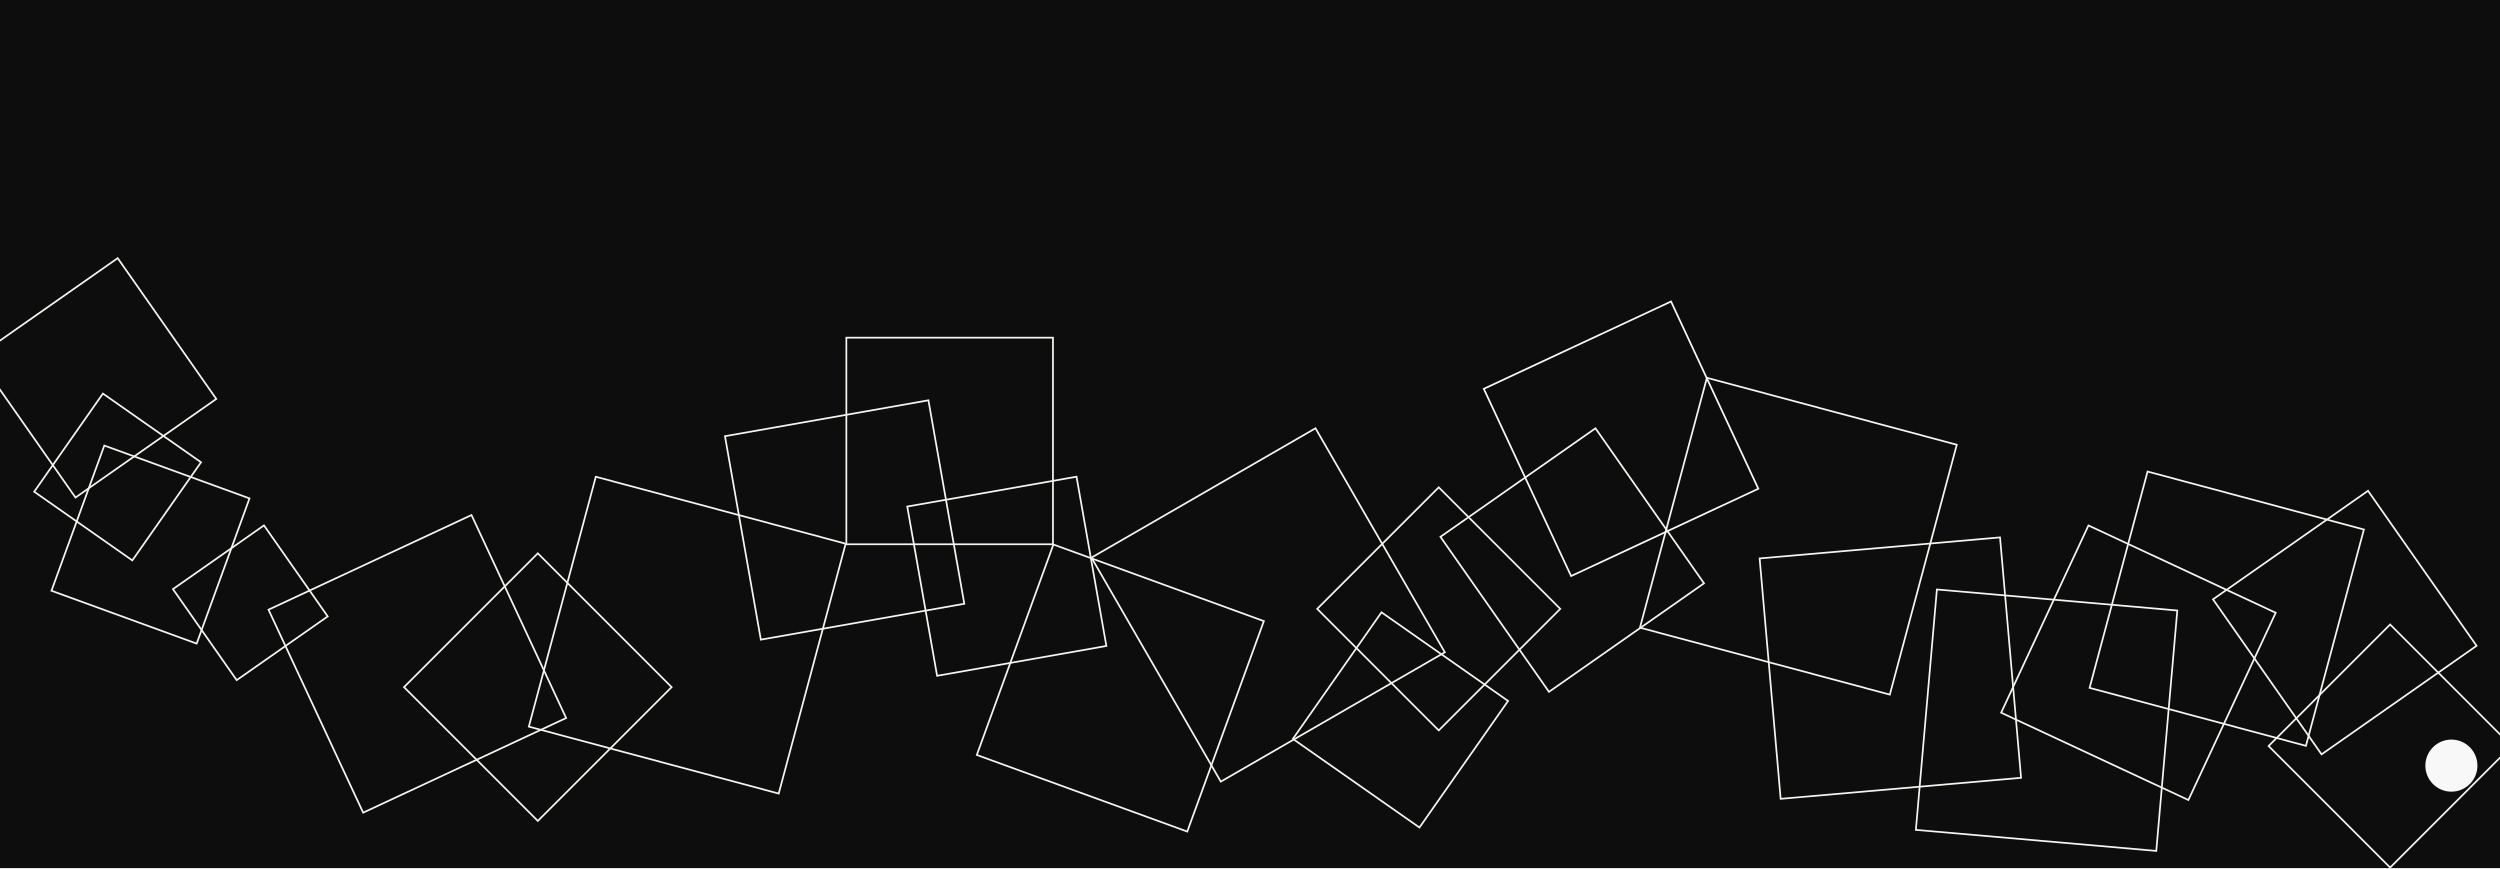
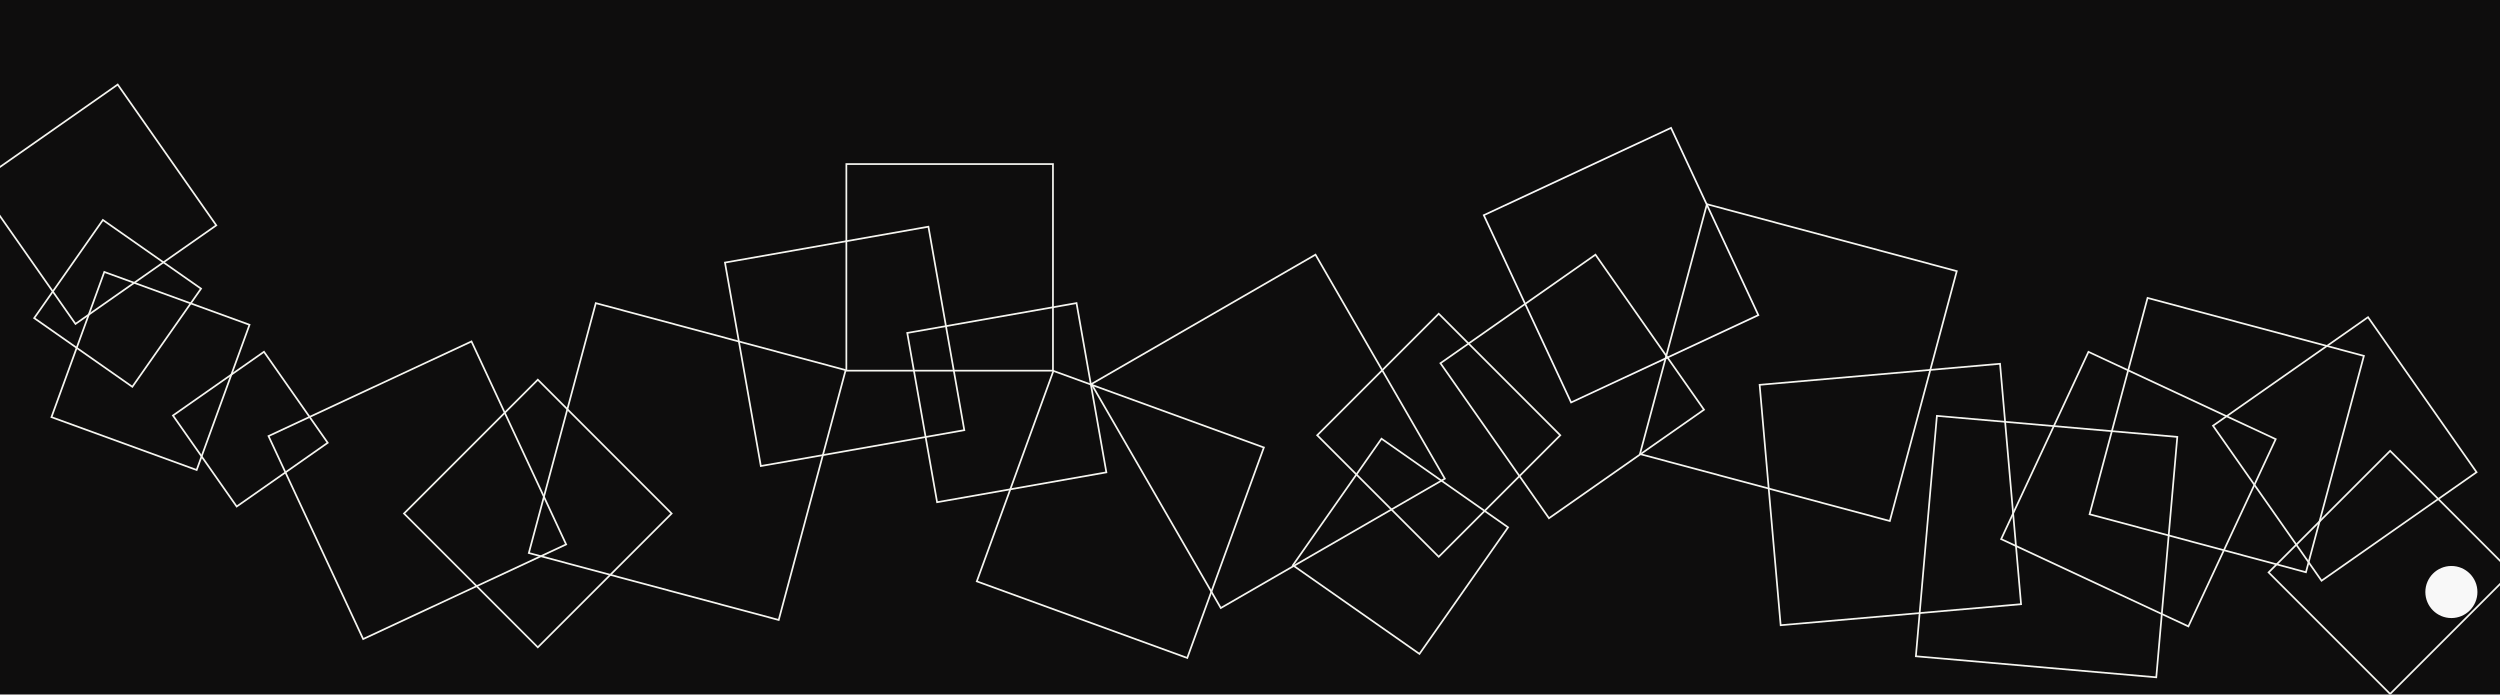
- <svg xmlns="http://www.w3.org/2000/svg" width="1440" height="500" viewBox="0 0 1440 500" fill="none">
+ <svg xmlns="http://www.w3.org/2000/svg" width="1440" height="400" viewBox="0 0 1440 400" fill="none">
  <g clip-path="url(#clip0_61_113)">
-     <rect width="1440" height="500" fill="#0E0D0D" />
-     <circle cx="1412" cy="441" r="15" fill="#F8F8F8" />
-     <rect x="1306.71" y="429.711" width="99" height="99" transform="rotate(-45 1306.71 429.711)" stroke="#F5F5F0" />
-     <rect x="1363.98" y="282.696" width="109" height="109" transform="rotate(55 1363.98 282.696)" stroke="#F5F5F0" />
-     <rect x="1152.66" y="410.515" width="119" height="119" transform="rotate(-65 1152.66 410.515)" stroke="#F5F5F0" />
-     <rect x="1203.61" y="396.217" width="129" height="129" transform="rotate(-75 1203.61 396.217)" stroke="#F5F5F0" />
-     <rect x="1025.66" y="460.127" width="139" height="139" transform="rotate(-95 1025.66 460.127)" stroke="#F5F5F0" />
-     <rect x="1127.1" y="256.177" width="149" height="149" transform="rotate(105 1127.1 256.177)" stroke="#F5F5F0" />
-     <rect x="904.956" y="331.806" width="119" height="119" transform="rotate(-115 904.956 331.806)" stroke="#F8F8F8" />
-     <rect x="892.216" y="398.504" width="109" height="109" transform="rotate(-125 892.216 398.504)" stroke="#F5F5F0" />
-     <rect x="828.71" y="420.714" width="99" height="99" transform="rotate(-135 828.71 420.714)" stroke="#F5F5F0" />
-     <rect x="817.601" y="476.649" width="89" height="89" transform="rotate(-145 817.601 476.649)" stroke="#F5F5F0" />
-     <rect x="832.221" y="375.721" width="149" height="149" transform="rotate(150 832.221 375.721)" stroke="#F5F5F0" />
-     <rect x="683.861" y="478.982" width="129" height="129" transform="rotate(-160 683.861 478.982)" stroke="#F5F5F0" />
-     <rect x="637.266" y="372.075" width="99" height="99" transform="rotate(170 637.266 372.075)" stroke="#F5F5F0" />
-     <rect x="606.5" y="313.5" width="119" height="119" transform="rotate(-180 606.5 313.5)" stroke="#F5F5F0" />
-     <rect x="555.435" y="347.771" width="119" height="119" transform="rotate(170 555.435 347.771)" stroke="#F5F5F0" />
-     <rect x="343.176" y="274.612" width="149" height="149" transform="rotate(15 343.176 274.612)" stroke="#F5F5F0" />
-     <rect x="309.782" y="318.707" width="109" height="109" transform="rotate(45 309.782 318.707)" stroke="#F5F5F0" />
-     <rect x="271.578" y="296.664" width="129" height="129" transform="rotate(65 271.578 296.664)" stroke="#F5F5F0" />
-     <rect x="99.623" y="339.332" width="64" height="64" transform="rotate(-35 99.6231 339.332)" stroke="#F5F5F0" />
-     <rect x="29.641" y="340.273" width="89" height="89" transform="rotate(-70 29.6409 340.273)" stroke="#F5F5F0" />
-     <rect x="19.696" y="283.218" width="69" height="69" transform="rotate(-55 19.6964 283.218)" stroke="#F5F5F0" />
-     <rect x="67.792" y="148.696" width="99" height="99" transform="rotate(55 67.7923 148.696)" stroke="#F5F5F0" />
-     <rect x="1103.54" y="478.012" width="139" height="139" transform="rotate(-85 1103.54 478.012)" stroke="#F5F5F0" />
+     <rect width="1440" height="400" fill="#0E0D0D" />
+     <circle cx="1412" cy="341" r="15" fill="#F8F8F8" />
+     <rect x="1306.71" y="329.711" width="99" height="99" transform="rotate(-45 1306.71 329.711)" stroke="#F5F5F0" />
+     <rect x="1363.98" y="182.696" width="109" height="109" transform="rotate(55 1363.98 182.696)" stroke="#F5F5F0" />
+     <rect x="1152.66" y="310.515" width="119" height="119" transform="rotate(-65 1152.66 310.515)" stroke="#F5F5F0" />
+     <rect x="1203.61" y="296.217" width="129" height="129" transform="rotate(-75 1203.61 296.217)" stroke="#F5F5F0" />
+     <rect x="1025.66" y="360.127" width="139" height="139" transform="rotate(-95 1025.66 360.127)" stroke="#F5F5F0" />
+     <rect x="1127.1" y="156.177" width="149" height="149" transform="rotate(105 1127.1 156.177)" stroke="#F5F5F0" />
+     <rect x="904.956" y="231.806" width="119" height="119" transform="rotate(-115 904.956 231.806)" stroke="#F8F8F8" />
+     <rect x="892.216" y="298.504" width="109" height="109" transform="rotate(-125 892.216 298.504)" stroke="#F5F5F0" />
+     <rect x="828.71" y="320.714" width="99" height="99" transform="rotate(-135 828.71 320.714)" stroke="#F5F5F0" />
+     <rect x="817.601" y="376.649" width="89" height="89" transform="rotate(-145 817.601 376.649)" stroke="#F5F5F0" />
+     <rect x="832.221" y="275.721" width="149" height="149" transform="rotate(150 832.221 275.721)" stroke="#F5F5F0" />
+     <rect x="683.861" y="378.982" width="129" height="129" transform="rotate(-160 683.861 378.982)" stroke="#F5F5F0" />
+     <rect x="637.266" y="272.075" width="99" height="99" transform="rotate(170 637.266 272.075)" stroke="#F5F5F0" />
+     <rect x="606.5" y="213.5" width="119" height="119" transform="rotate(-180 606.5 213.5)" stroke="#F5F5F0" />
+     <rect x="555.435" y="247.771" width="119" height="119" transform="rotate(170 555.435 247.771)" stroke="#F5F5F0" />
+     <rect x="343.176" y="174.612" width="149" height="149" transform="rotate(15 343.176 174.612)" stroke="#F5F5F0" />
+     <rect x="309.782" y="218.707" width="109" height="109" transform="rotate(45 309.782 218.707)" stroke="#F5F5F0" />
+     <rect x="271.578" y="196.664" width="129" height="129" transform="rotate(65 271.578 196.664)" stroke="#F5F5F0" />
+     <rect x="99.623" y="239.332" width="64" height="64" transform="rotate(-35 99.6231 239.332)" stroke="#F5F5F0" />
+     <rect x="29.641" y="240.273" width="89" height="89" transform="rotate(-70 29.6409 240.273)" stroke="#F5F5F0" />
+     <rect x="19.696" y="183.218" width="69" height="69" transform="rotate(-55 19.6964 183.218)" stroke="#F5F5F0" />
+     <rect x="67.792" y="48.696" width="99" height="99" transform="rotate(55 67.7923 48.6964)" stroke="#F5F5F0" />
+     <rect x="1103.54" y="378.012" width="139" height="139" transform="rotate(-85 1103.54 378.012)" stroke="#F5F5F0" />
  </g>
  <defs>
    <clipPath id="clip0_61_113">
-       <rect width="1440" height="500" fill="white" />
+       <rect width="1440" height="400" fill="white" />
    </clipPath>
  </defs>
</svg>
